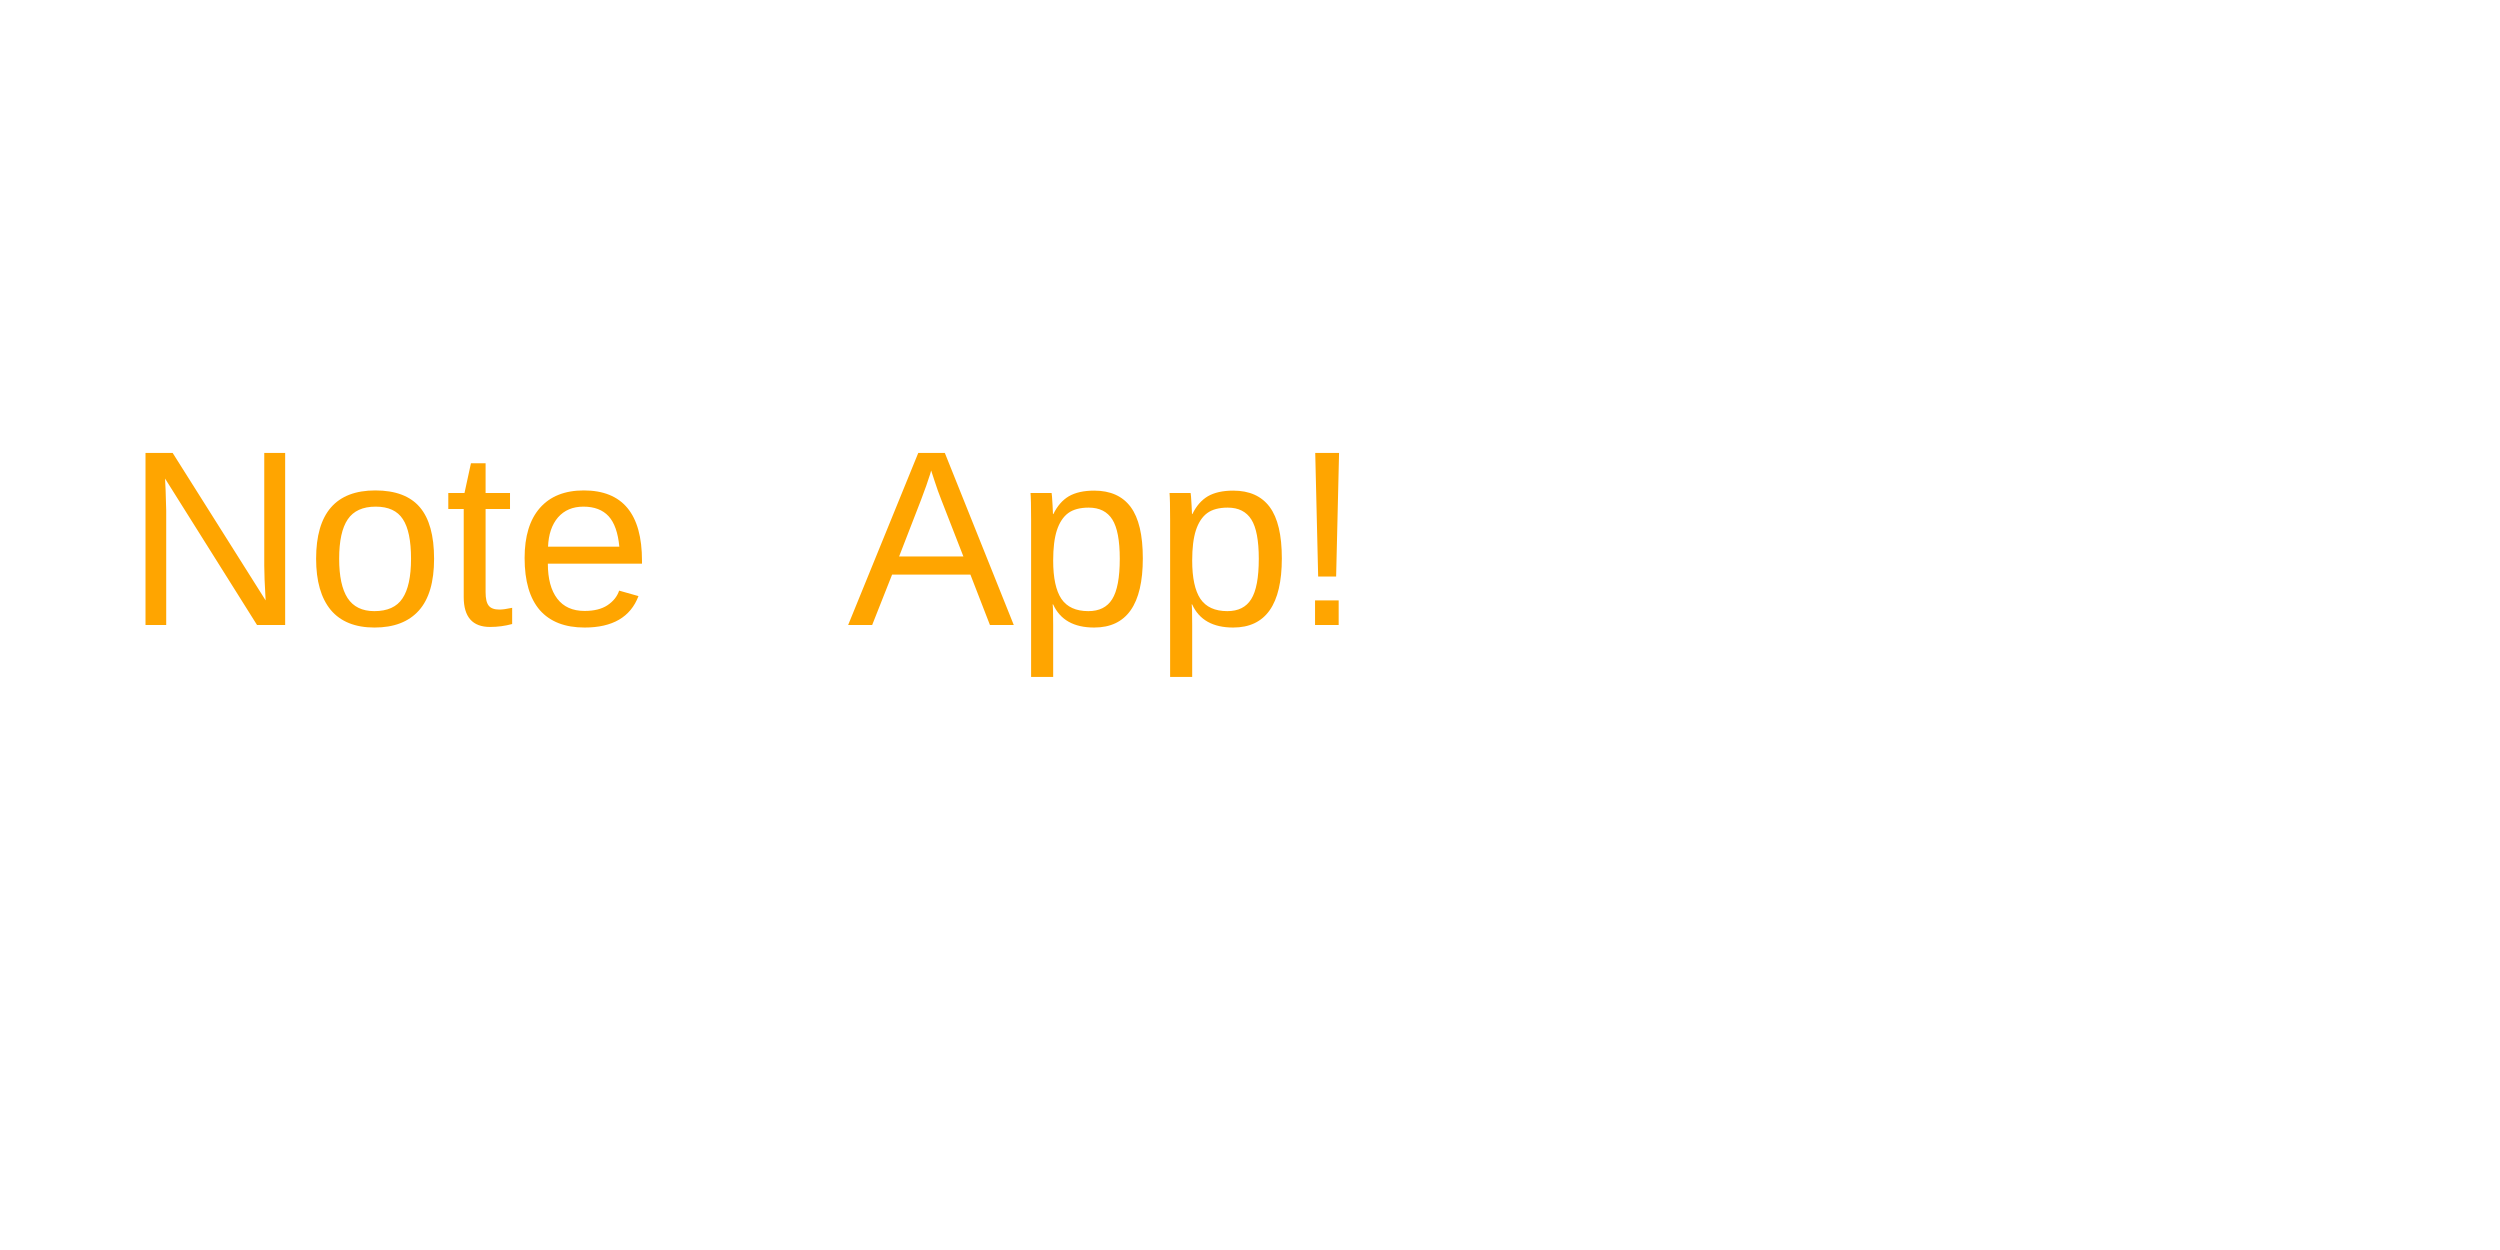
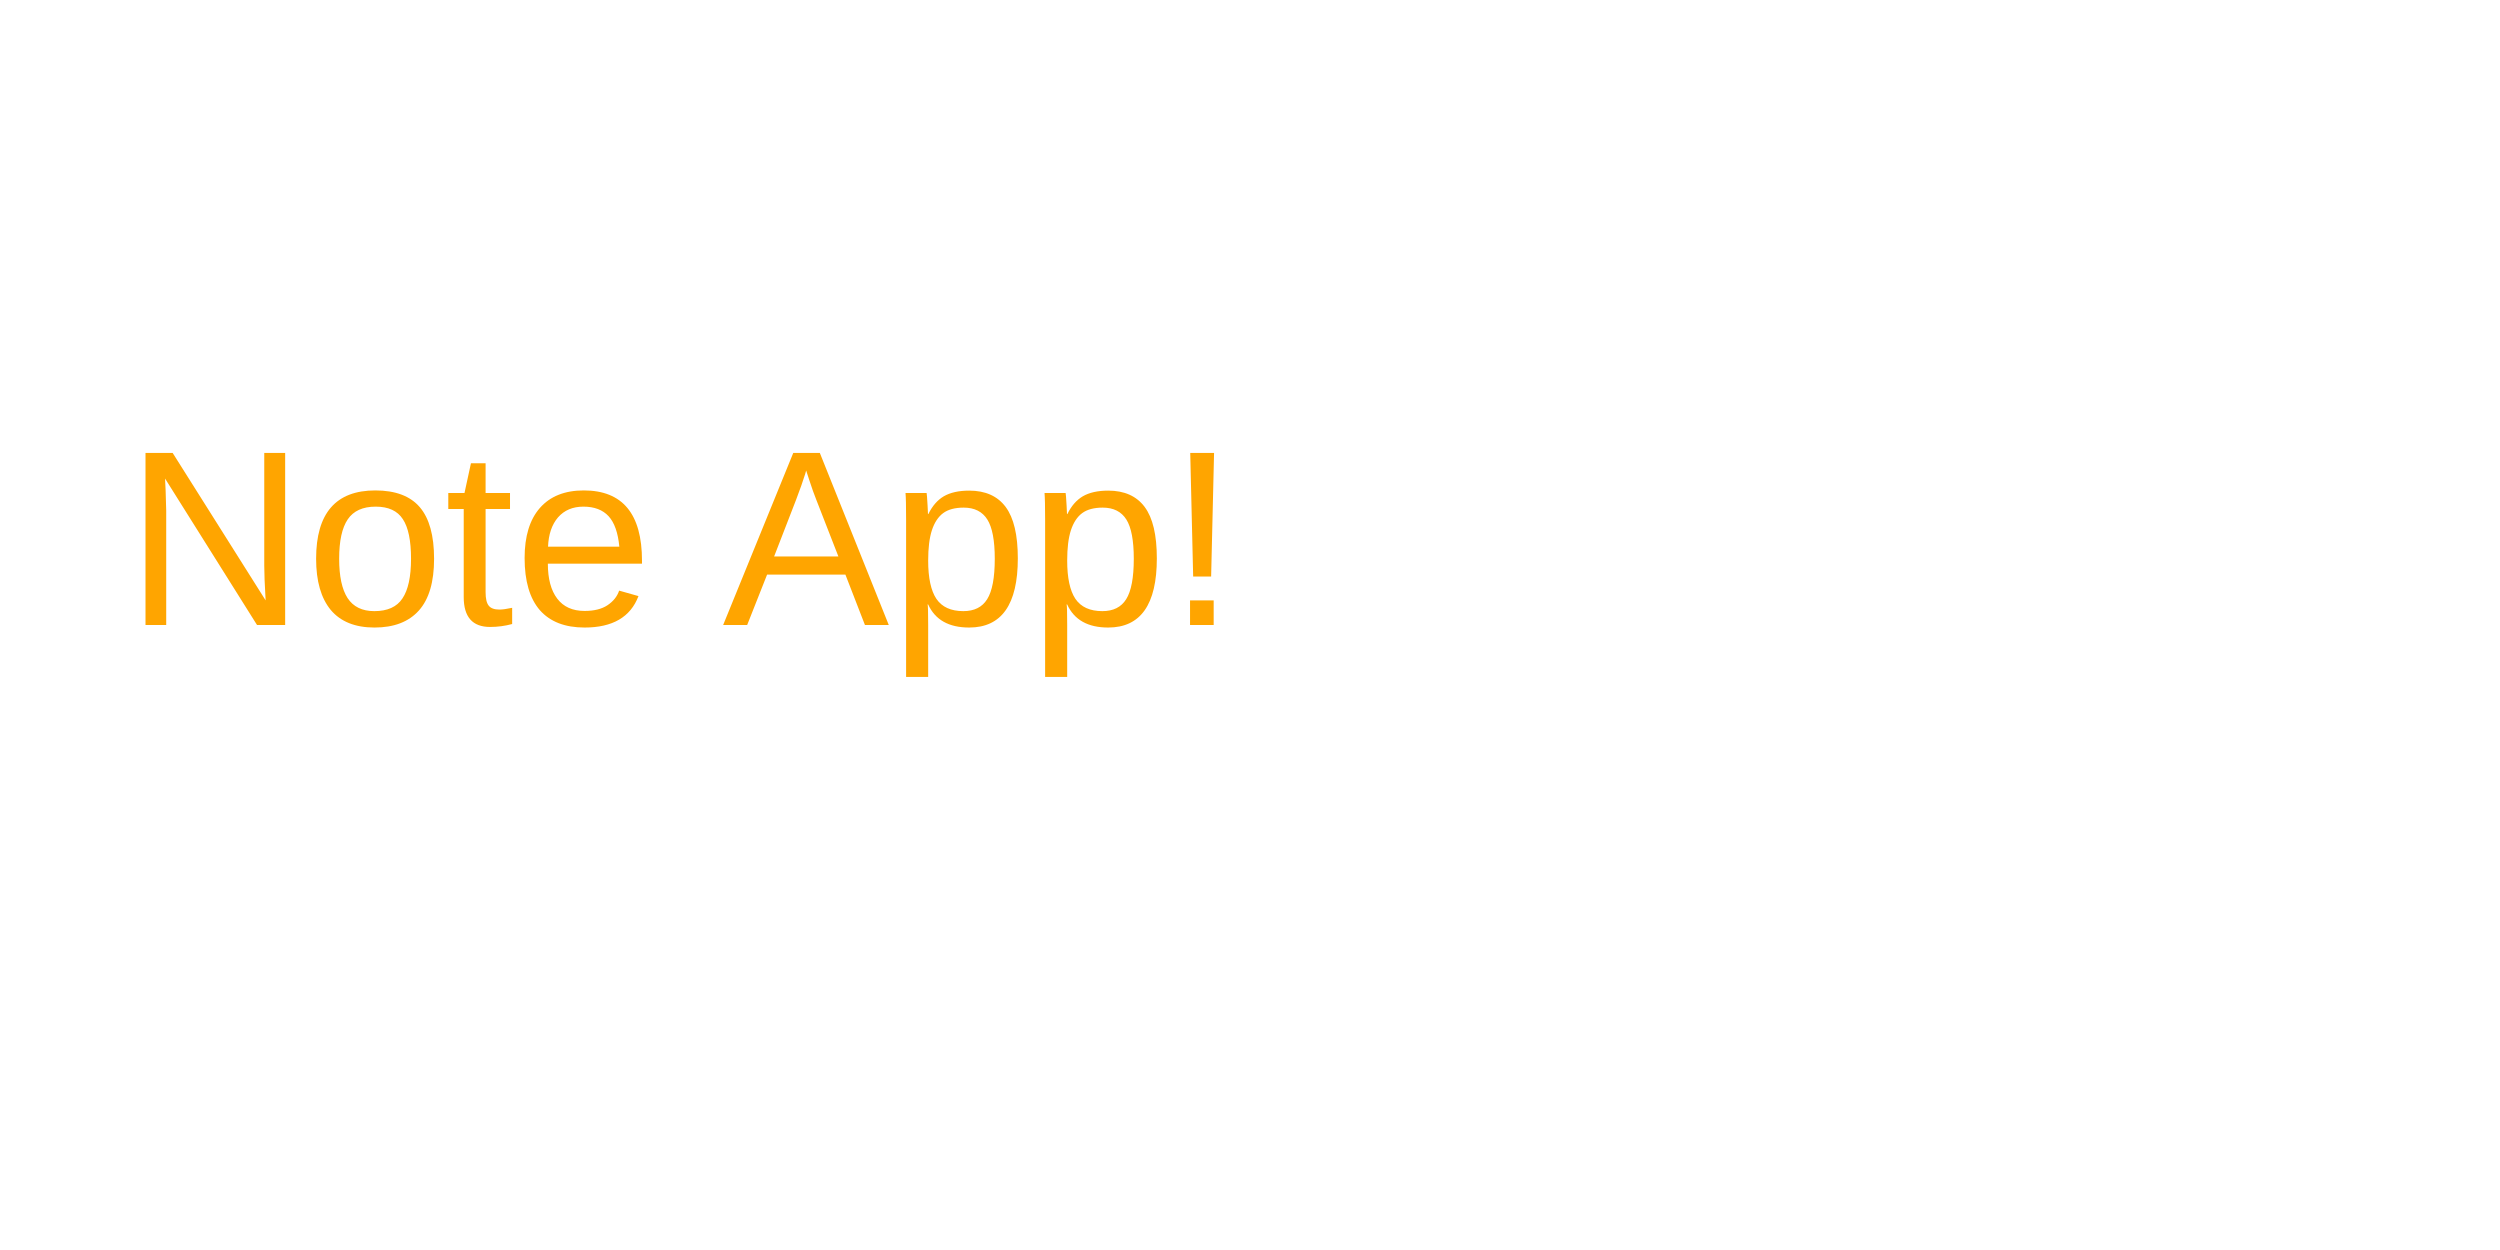
<svg xmlns="http://www.w3.org/2000/svg" xmlns:xlink="http://www.w3.org/1999/xlink" width="200" height="100">
  <text x="10" y="50" font-size="20" font-family="Arial" fill="black">
    <tspan fill="orange" opacity="0" id="word1">Note</tspan>
-     <tspan fill="orange" opacity="0" id="word2" dx="10">App!</tspan>
+     <tspan fill="orange" opacity="0" id="word2" dx="0">App!</tspan>
    <animate xlink:href="#word1" attributeName="opacity" from="0" to="1" dur="2s" begin="0s" fill="freeze" repeatCount="indefinite" />
    <animate xlink:href="#word2" attributeName="opacity" from="0" to="1" dur="2s" begin="2s" fill="freeze" repeatCount="indefinite" />
  </text>
</svg>
